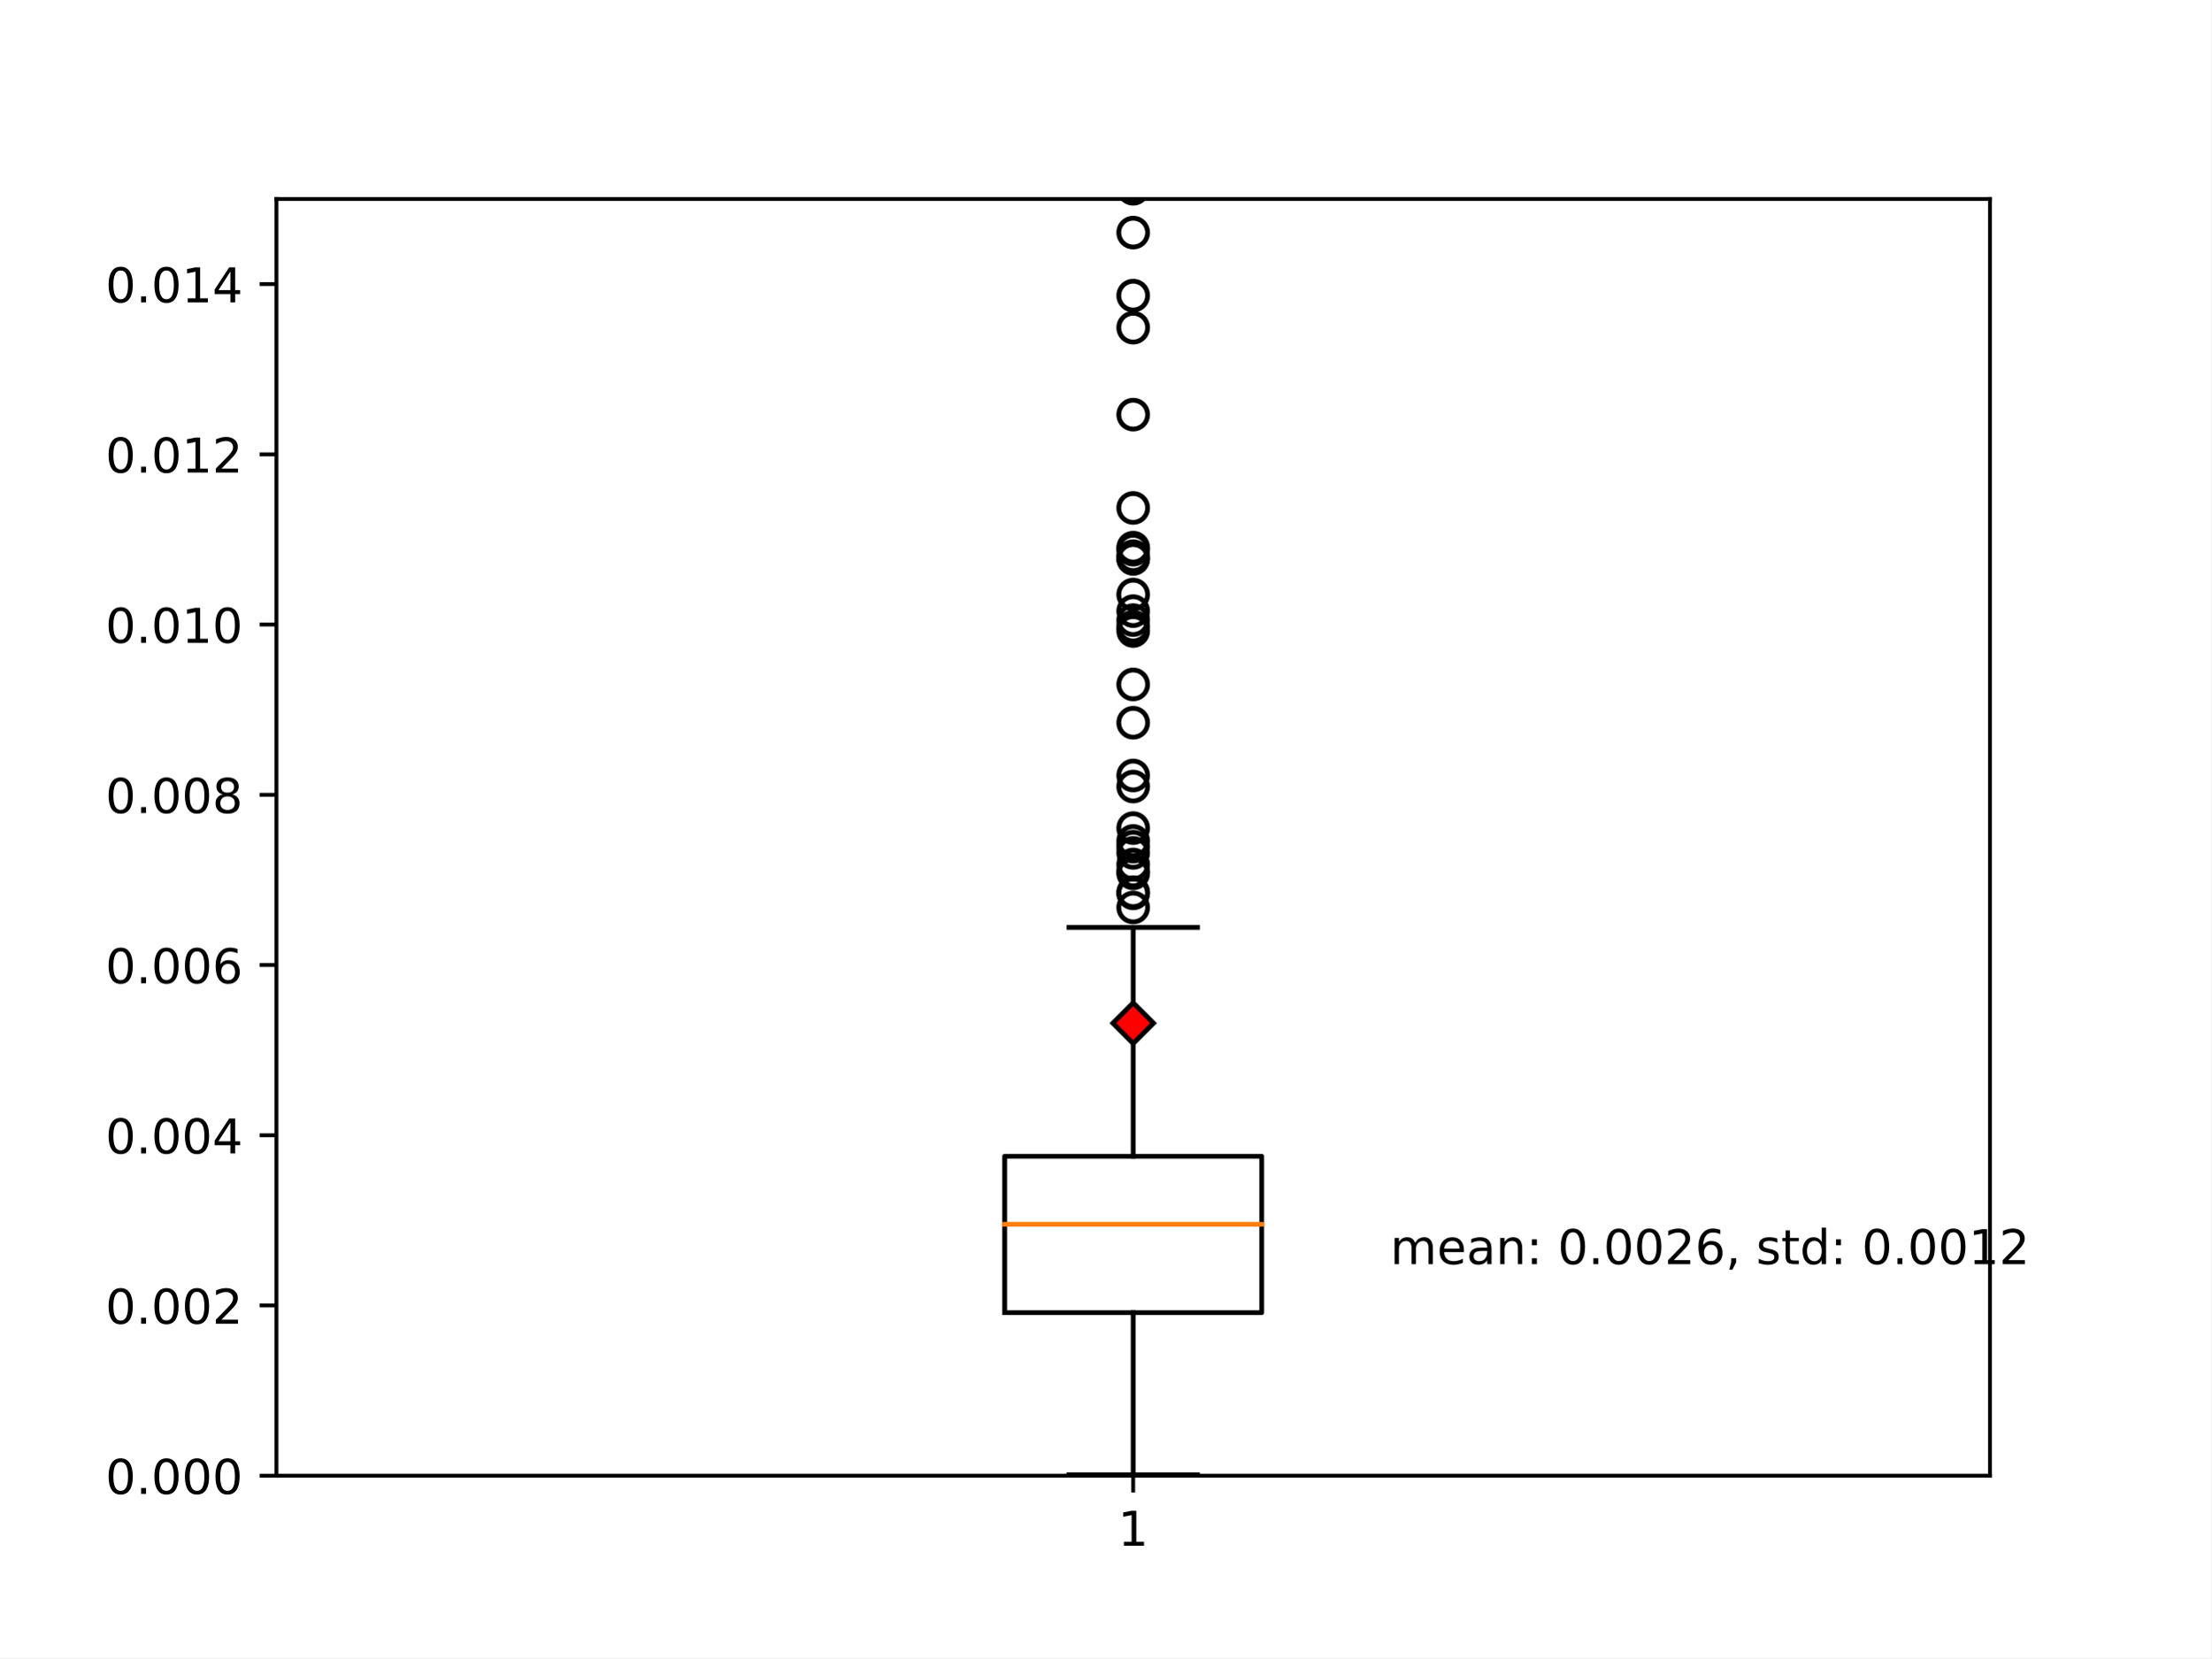
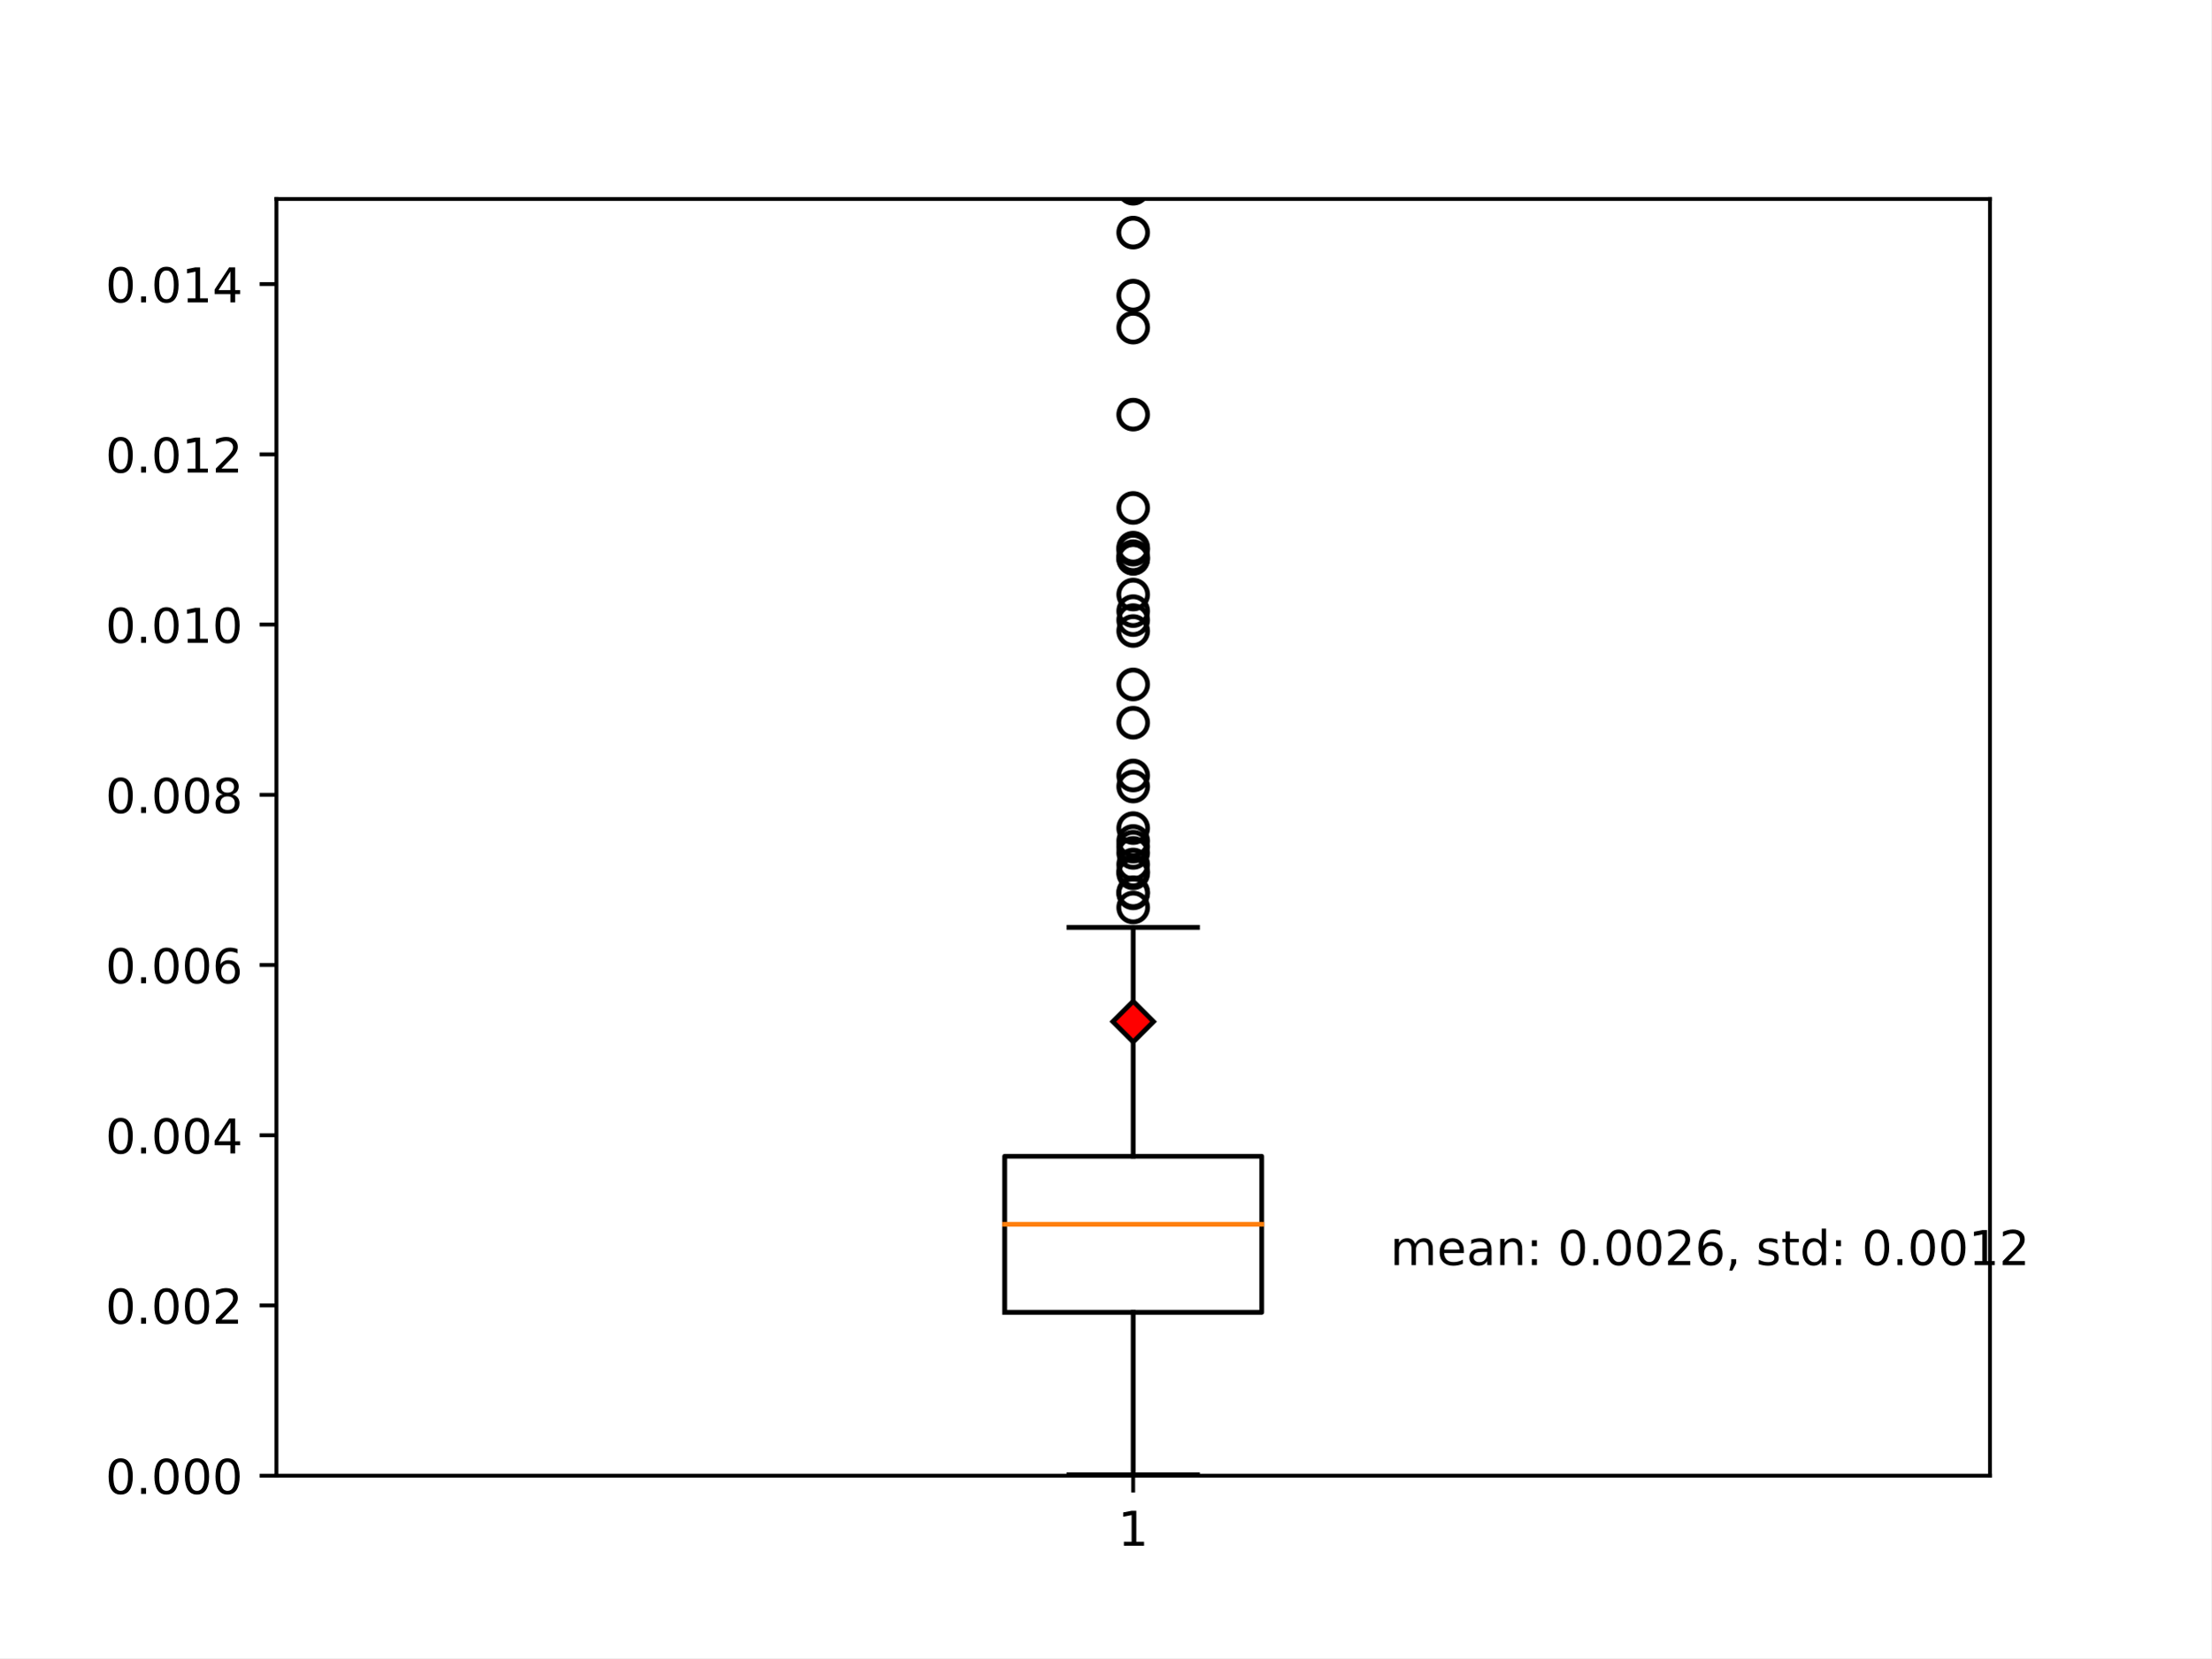
<svg xmlns="http://www.w3.org/2000/svg" xmlns:xlink="http://www.w3.org/1999/xlink" width="460.8pt" height="345.6pt" viewBox="0 0 460.8 345.6" version="1.1">
  <defs>
    <style type="text/css">*{stroke-linejoin: round; stroke-linecap: butt}</style>
  </defs>
  <g id="figure_1">
    <g id="patch_1">
      <path d="M 0 345.6  L 460.8 345.6  L 460.8 0  L 0 0  z " style="fill: #ffffff" />
    </g>
    <g id="axes_1">
      <g id="patch_2">
        <path d="M 57.6 307.584  L 414.72 307.584  L 414.72 41.472  L 57.6 41.472  z " style="fill: #ffffff" />
      </g>
      <g id="matplotlib.axis_1">
        <g id="xtick_1">
          <g id="line2d_1">
            <defs>
-               <path id="me18f598872" d="M 0 0  L 0 3.5  " style="stroke: #000000; stroke-width: 0.8" />
+               <path id="m8064f062df" d="M 0 0  L 0 3.5  " style="stroke: #000000; stroke-width: 0.8" />
            </defs>
            <g>
-               <use xlink:href="#me18f598872" x="236.16" y="307.584" style="stroke: #000000; stroke-width: 0.8" />
+               <use xlink:href="#m8064f062df" x="236.16" y="307.584" style="stroke: #000000; stroke-width: 0.8" />
            </g>
          </g>
          <g id="text_1">
            <g transform="translate(232.9787 322.1824) scale(0.1 -0.1)">
              <defs>
                <path id="DejaVuSans-31" d="M 794 531  L 1825 531  L 1825 4091  L 703 3866  L 703 4441  L 1819 4666  L 2450 4666  L 2450 531  L 3481 531  L 3481 0  L 794 0  L 794 531  z " transform="scale(0.015625)" />
              </defs>
              <use xlink:href="#DejaVuSans-31" />
            </g>
          </g>
        </g>
      </g>
      <g id="matplotlib.axis_2">
        <g id="ytick_1">
          <g id="line2d_2">
            <defs>
-               <path id="m90b66ef2d6" d="M 0 0  L -3.5 0  " style="stroke: #000000; stroke-width: 0.8" />
+               <path id="me418b8f197" d="M 0 0  L -3.5 0  " style="stroke: #000000; stroke-width: 0.8" />
            </defs>
            <g>
-               <use xlink:href="#m90b66ef2d6" x="57.6" y="307.584" style="stroke: #000000; stroke-width: 0.8" />
+               <use xlink:href="#me418b8f197" x="57.6" y="307.584" style="stroke: #000000; stroke-width: 0.8" />
            </g>
          </g>
          <g id="text_2">
            <g transform="translate(21.97188 311.3832) scale(0.1 -0.1)">
              <defs>
                <path id="DejaVuSans-30" d="M 2034 4250  Q 1547 4250 1301 3770  Q 1056 3291 1056 2328  Q 1056 1369 1301 889  Q 1547 409 2034 409  Q 2525 409 2770 889  Q 3016 1369 3016 2328  Q 3016 3291 2770 3770  Q 2525 4250 2034 4250  z M 2034 4750  Q 2819 4750 3233 4129  Q 3647 3509 3647 2328  Q 3647 1150 3233 529  Q 2819 -91 2034 -91  Q 1250 -91 836 529  Q 422 1150 422 2328  Q 422 3509 836 4129  Q 1250 4750 2034 4750  z " transform="scale(0.015625)" />
                <path id="DejaVuSans-2e" d="M 684 794  L 1344 794  L 1344 0  L 684 0  L 684 794  z " transform="scale(0.015625)" />
              </defs>
              <use xlink:href="#DejaVuSans-30" />
              <use xlink:href="#DejaVuSans-2e" x="63.623" />
              <use xlink:href="#DejaVuSans-30" x="95.41" />
              <use xlink:href="#DejaVuSans-30" x="159.033" />
              <use xlink:href="#DejaVuSans-30" x="222.656" />
            </g>
          </g>
        </g>
        <g id="ytick_2">
          <g id="line2d_3">
            <g>
-               <use xlink:href="#m90b66ef2d6" x="57.6" y="272.102" style="stroke: #000000; stroke-width: 0.8" />
+               <use xlink:href="#me418b8f197" x="57.6" y="272.102" style="stroke: #000000; stroke-width: 0.8" />
            </g>
          </g>
          <g id="text_3">
            <g transform="translate(21.97188 275.9016) scale(0.1 -0.1)">
              <defs>
                <path id="DejaVuSans-32" d="M 1228 531  L 3431 531  L 3431 0  L 469 0  L 469 531  Q 828 903 1448 1529  Q 2069 2156 2228 2338  Q 2531 2678 2651 2914  Q 2772 3150 2772 3378  Q 2772 3750 2511 3984  Q 2250 4219 1831 4219  Q 1534 4219 1204 4116  Q 875 4013 500 3803  L 500 4441  Q 881 4594 1212 4672  Q 1544 4750 1819 4750  Q 2544 4750 2975 4387  Q 3406 4025 3406 3419  Q 3406 3131 3298 2873  Q 3191 2616 2906 2266  Q 2828 2175 2409 1742  Q 1991 1309 1228 531  z " transform="scale(0.015625)" />
              </defs>
              <use xlink:href="#DejaVuSans-30" />
              <use xlink:href="#DejaVuSans-2e" x="63.623" />
              <use xlink:href="#DejaVuSans-30" x="95.41" />
              <use xlink:href="#DejaVuSans-30" x="159.033" />
              <use xlink:href="#DejaVuSans-32" x="222.656" />
            </g>
          </g>
        </g>
        <g id="ytick_3">
          <g id="line2d_4">
            <g>
-               <use xlink:href="#m90b66ef2d6" x="57.6" y="236.621" style="stroke: #000000; stroke-width: 0.8" />
+               <use xlink:href="#me418b8f197" x="57.6" y="236.621" style="stroke: #000000; stroke-width: 0.8" />
            </g>
          </g>
          <g id="text_4">
            <g transform="translate(21.97188 240.42) scale(0.1 -0.1)">
              <defs>
                <path id="DejaVuSans-34" d="M 2419 4116  L 825 1625  L 2419 1625  L 2419 4116  z M 2253 4666  L 3047 4666  L 3047 1625  L 3713 1625  L 3713 1100  L 3047 1100  L 3047 0  L 2419 0  L 2419 1100  L 313 1100  L 313 1709  L 2253 4666  z " transform="scale(0.015625)" />
              </defs>
              <use xlink:href="#DejaVuSans-30" />
              <use xlink:href="#DejaVuSans-2e" x="63.623" />
              <use xlink:href="#DejaVuSans-30" x="95.41" />
              <use xlink:href="#DejaVuSans-30" x="159.033" />
              <use xlink:href="#DejaVuSans-34" x="222.656" />
            </g>
          </g>
        </g>
        <g id="ytick_4">
          <g id="line2d_5">
            <g>
-               <use xlink:href="#m90b66ef2d6" x="57.6" y="201.139" style="stroke: #000000; stroke-width: 0.8" />
+               <use xlink:href="#me418b8f197" x="57.6" y="201.139" style="stroke: #000000; stroke-width: 0.8" />
            </g>
          </g>
          <g id="text_5">
            <g transform="translate(21.97188 204.9384) scale(0.1 -0.1)">
              <defs>
                <path id="DejaVuSans-36" d="M 2113 2584  Q 1688 2584 1439 2293  Q 1191 2003 1191 1497  Q 1191 994 1439 701  Q 1688 409 2113 409  Q 2538 409 2786 701  Q 3034 994 3034 1497  Q 3034 2003 2786 2293  Q 2538 2584 2113 2584  z M 3366 4563  L 3366 3988  Q 3128 4100 2886 4159  Q 2644 4219 2406 4219  Q 1781 4219 1451 3797  Q 1122 3375 1075 2522  Q 1259 2794 1537 2939  Q 1816 3084 2150 3084  Q 2853 3084 3261 2657  Q 3669 2231 3669 1497  Q 3669 778 3244 343  Q 2819 -91 2113 -91  Q 1303 -91 875 529  Q 447 1150 447 2328  Q 447 3434 972 4092  Q 1497 4750 2381 4750  Q 2619 4750 2861 4703  Q 3103 4656 3366 4563  z " transform="scale(0.015625)" />
              </defs>
              <use xlink:href="#DejaVuSans-30" />
              <use xlink:href="#DejaVuSans-2e" x="63.623" />
              <use xlink:href="#DejaVuSans-30" x="95.41" />
              <use xlink:href="#DejaVuSans-30" x="159.033" />
              <use xlink:href="#DejaVuSans-36" x="222.656" />
            </g>
          </g>
        </g>
        <g id="ytick_5">
          <g id="line2d_6">
            <g>
-               <use xlink:href="#m90b66ef2d6" x="57.6" y="165.658" style="stroke: #000000; stroke-width: 0.8" />
+               <use xlink:href="#me418b8f197" x="57.6" y="165.658" style="stroke: #000000; stroke-width: 0.8" />
            </g>
          </g>
          <g id="text_6">
            <g transform="translate(21.97188 169.4568) scale(0.1 -0.1)">
              <defs>
                <path id="DejaVuSans-38" d="M 2034 2216  Q 1584 2216 1326 1975  Q 1069 1734 1069 1313  Q 1069 891 1326 650  Q 1584 409 2034 409  Q 2484 409 2743 651  Q 3003 894 3003 1313  Q 3003 1734 2745 1975  Q 2488 2216 2034 2216  z M 1403 2484  Q 997 2584 770 2862  Q 544 3141 544 3541  Q 544 4100 942 4425  Q 1341 4750 2034 4750  Q 2731 4750 3128 4425  Q 3525 4100 3525 3541  Q 3525 3141 3298 2862  Q 3072 2584 2669 2484  Q 3125 2378 3379 2068  Q 3634 1759 3634 1313  Q 3634 634 3220 271  Q 2806 -91 2034 -91  Q 1263 -91 848 271  Q 434 634 434 1313  Q 434 1759 690 2068  Q 947 2378 1403 2484  z M 1172 3481  Q 1172 3119 1398 2916  Q 1625 2713 2034 2713  Q 2441 2713 2670 2916  Q 2900 3119 2900 3481  Q 2900 3844 2670 4047  Q 2441 4250 2034 4250  Q 1625 4250 1398 4047  Q 1172 3844 1172 3481  z " transform="scale(0.015625)" />
              </defs>
              <use xlink:href="#DejaVuSans-30" />
              <use xlink:href="#DejaVuSans-2e" x="63.623" />
              <use xlink:href="#DejaVuSans-30" x="95.41" />
              <use xlink:href="#DejaVuSans-30" x="159.033" />
              <use xlink:href="#DejaVuSans-38" x="222.656" />
            </g>
          </g>
        </g>
        <g id="ytick_6">
          <g id="line2d_7">
            <g>
-               <use xlink:href="#m90b66ef2d6" x="57.6" y="130.176" style="stroke: #000000; stroke-width: 0.8" />
+               <use xlink:href="#me418b8f197" x="57.6" y="130.176" style="stroke: #000000; stroke-width: 0.8" />
            </g>
          </g>
          <g id="text_7">
            <g transform="translate(21.97188 133.9752) scale(0.1 -0.1)">
              <use xlink:href="#DejaVuSans-30" />
              <use xlink:href="#DejaVuSans-2e" x="63.623" />
              <use xlink:href="#DejaVuSans-30" x="95.41" />
              <use xlink:href="#DejaVuSans-31" x="159.033" />
              <use xlink:href="#DejaVuSans-30" x="222.656" />
            </g>
          </g>
        </g>
        <g id="ytick_7">
          <g id="line2d_8">
            <g>
-               <use xlink:href="#m90b66ef2d6" x="57.6" y="94.694" style="stroke: #000000; stroke-width: 0.8" />
+               <use xlink:href="#me418b8f197" x="57.6" y="94.694" style="stroke: #000000; stroke-width: 0.8" />
            </g>
          </g>
          <g id="text_8">
            <g transform="translate(21.97188 98.49362) scale(0.1 -0.1)">
              <use xlink:href="#DejaVuSans-30" />
              <use xlink:href="#DejaVuSans-2e" x="63.623" />
              <use xlink:href="#DejaVuSans-30" x="95.41" />
              <use xlink:href="#DejaVuSans-31" x="159.033" />
              <use xlink:href="#DejaVuSans-32" x="222.656" />
            </g>
          </g>
        </g>
        <g id="ytick_8">
          <g id="line2d_9">
            <g>
-               <use xlink:href="#m90b66ef2d6" x="57.6" y="59.213" style="stroke: #000000; stroke-width: 0.8" />
+               <use xlink:href="#me418b8f197" x="57.6" y="59.213" style="stroke: #000000; stroke-width: 0.8" />
            </g>
          </g>
          <g id="text_9">
            <g transform="translate(21.97188 63.01202) scale(0.1 -0.1)">
              <use xlink:href="#DejaVuSans-30" />
              <use xlink:href="#DejaVuSans-2e" x="63.623" />
              <use xlink:href="#DejaVuSans-30" x="95.41" />
              <use xlink:href="#DejaVuSans-31" x="159.033" />
              <use xlink:href="#DejaVuSans-34" x="222.656" />
            </g>
          </g>
        </g>
      </g>
      <g id="line2d_10">
-         <path d="M 209.376 273.601  L 262.944 273.601  L 262.944 241.008  L 209.376 241.008  L 209.376 273.601  " clip-path="url(#p8f504ad014)" style="fill: none; stroke: #000000; stroke-linecap: square" />
+         <path d="M 209.376 273.536  L 262.944 273.536  L 262.944 241.008  L 209.376 241.008  L 209.376 273.536  " clip-path="url(#p89963f2bda)" style="fill: none; stroke: #000000; stroke-linecap: square" />
      </g>
      <g id="line2d_11">
-         <path d="M 236.16 273.601  L 236.16 307.407  " clip-path="url(#p8f504ad014)" style="fill: none; stroke: #000000; stroke-linecap: square" />
+         <path d="M 236.16 273.536  L 236.16 307.407  " clip-path="url(#p89963f2bda)" style="fill: none; stroke: #000000; stroke-linecap: square" />
      </g>
      <g id="line2d_12">
-         <path d="M 236.16 241.008  L 236.16 193.303  " clip-path="url(#p8f504ad014)" style="fill: none; stroke: #000000; stroke-linecap: square" />
+         <path d="M 236.16 241.008  L 236.16 193.303  " clip-path="url(#p89963f2bda)" style="fill: none; stroke: #000000; stroke-linecap: square" />
      </g>
      <g id="line2d_13">
-         <path d="M 222.768 307.407  L 249.552 307.407  " clip-path="url(#p8f504ad014)" style="fill: none; stroke: #000000; stroke-linecap: square" />
+         <path d="M 222.768 307.407  L 249.552 307.407  " clip-path="url(#p89963f2bda)" style="fill: none; stroke: #000000; stroke-linecap: square" />
      </g>
      <g id="line2d_14">
-         <path d="M 222.768 193.303  L 249.552 193.303  " clip-path="url(#p8f504ad014)" style="fill: none; stroke: #000000; stroke-linecap: square" />
+         <path d="M 222.768 193.303  L 249.552 193.303  " clip-path="url(#p89963f2bda)" style="fill: none; stroke: #000000; stroke-linecap: square" />
      </g>
      <g id="line2d_15">
        <defs>
-           <path id="m7968eb0f62" d="M 0 3  C 0.796 3 1.559 2.684 2.121 2.121  C 2.684 1.559 3 0.796 3 0  C 3 -0.796 2.684 -1.559 2.121 -2.121  C 1.559 -2.684 0.796 -3 0 -3  C -0.796 -3 -1.559 -2.684 -2.121 -2.121  C -2.684 -1.559 -3 -0.796 -3 0  C -3 0.796 -2.684 1.559 -2.121 2.121  C -1.559 2.684 -0.796 3 0 3  z " style="stroke: #000000" />
+           <path id="m364a7f0fc4" d="M 0 3  C 0.796 3 1.559 2.684 2.121 2.121  C 2.684 1.559 3 0.796 3 0  C 3 -0.796 2.684 -1.559 2.121 -2.121  C 1.559 -2.684 0.796 -3 0 -3  C -0.796 -3 -1.559 -2.684 -2.121 -2.121  C -2.684 -1.559 -3 -0.796 -3 0  C -3 0.796 -2.684 1.559 -2.121 2.121  C -1.559 2.684 -0.796 3 0 3  z " style="stroke: #000000" />
        </defs>
-         <g clip-path="url(#p8f504ad014)">
-           <use xlink:href="#m7968eb0f62" x="236.16" y="130.583" style="fill-opacity: 0; stroke: #000000" />
-           <use xlink:href="#m7968eb0f62" x="236.16" y="-1" style="fill-opacity: 0; stroke: #000000" />
-           <use xlink:href="#m7968eb0f62" x="236.16" y="-1" style="fill-opacity: 0; stroke: #000000" />
-           <use xlink:href="#m7968eb0f62" x="236.16" y="39.342" style="fill-opacity: 0; stroke: #000000" />
-           <use xlink:href="#m7968eb0f62" x="236.16" y="129.245" style="fill-opacity: 0; stroke: #000000" />
-           <use xlink:href="#m7968eb0f62" x="236.16" y="181.619" style="fill-opacity: 0; stroke: #000000" />
-           <use xlink:href="#m7968eb0f62" x="236.16" y="-1" style="fill-opacity: 0; stroke: #000000" />
-           <use xlink:href="#m7968eb0f62" x="236.16" y="-1" style="fill-opacity: 0; stroke: #000000" />
-           <use xlink:href="#m7968eb0f62" x="236.16" y="68.289" style="fill-opacity: 0; stroke: #000000" />
-           <use xlink:href="#m7968eb0f62" x="236.16" y="150.641" style="fill-opacity: 0; stroke: #000000" />
-           <use xlink:href="#m7968eb0f62" x="236.16" y="-1" style="fill-opacity: 0; stroke: #000000" />
-           <use xlink:href="#m7968eb0f62" x="236.16" y="-1" style="fill-opacity: 0; stroke: #000000" />
-           <use xlink:href="#m7968eb0f62" x="236.16" y="25.992" style="fill-opacity: 0; stroke: #000000" />
-           <use xlink:href="#m7968eb0f62" x="236.16" y="116.432" style="fill-opacity: 0; stroke: #000000" />
-           <use xlink:href="#m7968eb0f62" x="236.16" y="175.277" style="fill-opacity: 0; stroke: #000000" />
-           <use xlink:href="#m7968eb0f62" x="236.16" y="-1" style="fill-opacity: 0; stroke: #000000" />
-           <use xlink:href="#m7968eb0f62" x="236.16" y="-1" style="fill-opacity: 0; stroke: #000000" />
-           <use xlink:href="#m7968eb0f62" x="236.16" y="22.794" style="fill-opacity: 0; stroke: #000000" />
-           <use xlink:href="#m7968eb0f62" x="236.16" y="114.568" style="fill-opacity: 0; stroke: #000000" />
-           <use xlink:href="#m7968eb0f62" x="236.16" y="182.042" style="fill-opacity: 0; stroke: #000000" />
-           <use xlink:href="#m7968eb0f62" x="236.16" y="-1" style="fill-opacity: 0; stroke: #000000" />
-           <use xlink:href="#m7968eb0f62" x="236.16" y="-1" style="fill-opacity: 0; stroke: #000000" />
-           <use xlink:href="#m7968eb0f62" x="236.16" y="116.482" style="fill-opacity: 0; stroke: #000000" />
-           <use xlink:href="#m7968eb0f62" x="236.16" y="-1" style="fill-opacity: 0; stroke: #000000" />
-           <use xlink:href="#m7968eb0f62" x="236.16" y="-1" style="fill-opacity: 0; stroke: #000000" />
-           <use xlink:href="#m7968eb0f62" x="236.16" y="8.281" style="fill-opacity: 0; stroke: #000000" />
-           <use xlink:href="#m7968eb0f62" x="236.16" y="105.867" style="fill-opacity: 0; stroke: #000000" />
-           <use xlink:href="#m7968eb0f62" x="236.16" y="180.183" style="fill-opacity: 0; stroke: #000000" />
-           <use xlink:href="#m7968eb0f62" x="236.16" y="-1" style="fill-opacity: 0; stroke: #000000" />
-           <use xlink:href="#m7968eb0f62" x="236.16" y="-1" style="fill-opacity: 0; stroke: #000000" />
-           <use xlink:href="#m7968eb0f62" x="236.16" y="86.416" style="fill-opacity: 0; stroke: #000000" />
-           <use xlink:href="#m7968eb0f62" x="236.16" y="161.633" style="fill-opacity: 0; stroke: #000000" />
-           <use xlink:href="#m7968eb0f62" x="236.16" y="-1" style="fill-opacity: 0; stroke: #000000" />
-           <use xlink:href="#m7968eb0f62" x="236.16" y="-1" style="fill-opacity: 0; stroke: #000000" />
-           <use xlink:href="#m7968eb0f62" x="236.16" y="19.756" style="fill-opacity: 0; stroke: #000000" />
-           <use xlink:href="#m7968eb0f62" x="236.16" y="123.92" style="fill-opacity: 0; stroke: #000000" />
-           <use xlink:href="#m7968eb0f62" x="236.16" y="185.969" style="fill-opacity: 0; stroke: #000000" />
-           <use xlink:href="#m7968eb0f62" x="236.16" y="131.519" style="fill-opacity: 0; stroke: #000000" />
-           <use xlink:href="#m7968eb0f62" x="236.16" y="177.767" style="fill-opacity: 0; stroke: #000000" />
-           <use xlink:href="#m7968eb0f62" x="236.16" y="-1" style="fill-opacity: 0; stroke: #000000" />
-           <use xlink:href="#m7968eb0f62" x="236.16" y="-1" style="fill-opacity: 0; stroke: #000000" />
-           <use xlink:href="#m7968eb0f62" x="236.16" y="48.475" style="fill-opacity: 0; stroke: #000000" />
-           <use xlink:href="#m7968eb0f62" x="236.16" y="142.657" style="fill-opacity: 0; stroke: #000000" />
-           <use xlink:href="#m7968eb0f62" x="236.16" y="-1" style="fill-opacity: 0; stroke: #000000" />
-           <use xlink:href="#m7968eb0f62" x="236.16" y="-1" style="fill-opacity: 0; stroke: #000000" />
-           <use xlink:href="#m7968eb0f62" x="236.16" y="30.65" style="fill-opacity: 0; stroke: #000000" />
-           <use xlink:href="#m7968eb0f62" x="236.16" y="127.374" style="fill-opacity: 0; stroke: #000000" />
-           <use xlink:href="#m7968eb0f62" x="236.16" y="172.604" style="fill-opacity: 0; stroke: #000000" />
-           <use xlink:href="#m7968eb0f62" x="236.16" y="-1" style="fill-opacity: 0; stroke: #000000" />
-           <use xlink:href="#m7968eb0f62" x="236.16" y="-1" style="fill-opacity: 0; stroke: #000000" />
-           <use xlink:href="#m7968eb0f62" x="236.16" y="-0.784" style="fill-opacity: 0; stroke: #000000" />
-           <use xlink:href="#m7968eb0f62" x="236.16" y="114.139" style="fill-opacity: 0; stroke: #000000" />
-           <use xlink:href="#m7968eb0f62" x="236.16" y="-1" style="fill-opacity: 0; stroke: #000000" />
-           <use xlink:href="#m7968eb0f62" x="236.16" y="-1" style="fill-opacity: 0; stroke: #000000" />
-           <use xlink:href="#m7968eb0f62" x="236.16" y="61.608" style="fill-opacity: 0; stroke: #000000" />
-           <use xlink:href="#m7968eb0f62" x="236.16" y="163.94" style="fill-opacity: 0; stroke: #000000" />
-           <use xlink:href="#m7968eb0f62" x="236.16" y="6.905" style="fill-opacity: 0; stroke: #000000" />
-           <use xlink:href="#m7968eb0f62" x="236.16" y="115.918" style="fill-opacity: 0; stroke: #000000" />
-           <use xlink:href="#m7968eb0f62" x="236.16" y="176.471" style="fill-opacity: 0; stroke: #000000" />
-           <use xlink:href="#m7968eb0f62" x="236.16" y="189.151" style="fill-opacity: 0; stroke: #000000" />
-           <use xlink:href="#m7968eb0f62" x="236.16" y="186.205" style="fill-opacity: 0; stroke: #000000" />
+         <g clip-path="url(#p89963f2bda)">
+           <use xlink:href="#m364a7f0fc4" x="236.16" y="-1" style="fill-opacity: 0; stroke: #000000" />
+           <use xlink:href="#m364a7f0fc4" x="236.16" y="39.342" style="fill-opacity: 0; stroke: #000000" />
+           <use xlink:href="#m364a7f0fc4" x="236.16" y="129.245" style="fill-opacity: 0; stroke: #000000" />
+           <use xlink:href="#m364a7f0fc4" x="236.16" y="181.619" style="fill-opacity: 0; stroke: #000000" />
+           <use xlink:href="#m364a7f0fc4" x="236.16" y="-1" style="fill-opacity: 0; stroke: #000000" />
+           <use xlink:href="#m364a7f0fc4" x="236.16" y="-1" style="fill-opacity: 0; stroke: #000000" />
+           <use xlink:href="#m364a7f0fc4" x="236.16" y="68.289" style="fill-opacity: 0; stroke: #000000" />
+           <use xlink:href="#m364a7f0fc4" x="236.16" y="150.641" style="fill-opacity: 0; stroke: #000000" />
+           <use xlink:href="#m364a7f0fc4" x="236.16" y="-1" style="fill-opacity: 0; stroke: #000000" />
+           <use xlink:href="#m364a7f0fc4" x="236.16" y="-1" style="fill-opacity: 0; stroke: #000000" />
+           <use xlink:href="#m364a7f0fc4" x="236.16" y="25.992" style="fill-opacity: 0; stroke: #000000" />
+           <use xlink:href="#m364a7f0fc4" x="236.16" y="116.432" style="fill-opacity: 0; stroke: #000000" />
+           <use xlink:href="#m364a7f0fc4" x="236.16" y="175.277" style="fill-opacity: 0; stroke: #000000" />
+           <use xlink:href="#m364a7f0fc4" x="236.16" y="-1" style="fill-opacity: 0; stroke: #000000" />
+           <use xlink:href="#m364a7f0fc4" x="236.16" y="-1" style="fill-opacity: 0; stroke: #000000" />
+           <use xlink:href="#m364a7f0fc4" x="236.16" y="22.794" style="fill-opacity: 0; stroke: #000000" />
+           <use xlink:href="#m364a7f0fc4" x="236.16" y="114.568" style="fill-opacity: 0; stroke: #000000" />
+           <use xlink:href="#m364a7f0fc4" x="236.16" y="182.042" style="fill-opacity: 0; stroke: #000000" />
+           <use xlink:href="#m364a7f0fc4" x="236.16" y="-1" style="fill-opacity: 0; stroke: #000000" />
+           <use xlink:href="#m364a7f0fc4" x="236.16" y="-1" style="fill-opacity: 0; stroke: #000000" />
+           <use xlink:href="#m364a7f0fc4" x="236.16" y="116.482" style="fill-opacity: 0; stroke: #000000" />
+           <use xlink:href="#m364a7f0fc4" x="236.16" y="-1" style="fill-opacity: 0; stroke: #000000" />
+           <use xlink:href="#m364a7f0fc4" x="236.16" y="-1" style="fill-opacity: 0; stroke: #000000" />
+           <use xlink:href="#m364a7f0fc4" x="236.16" y="8.281" style="fill-opacity: 0; stroke: #000000" />
+           <use xlink:href="#m364a7f0fc4" x="236.16" y="105.867" style="fill-opacity: 0; stroke: #000000" />
+           <use xlink:href="#m364a7f0fc4" x="236.16" y="180.183" style="fill-opacity: 0; stroke: #000000" />
+           <use xlink:href="#m364a7f0fc4" x="236.16" y="-1" style="fill-opacity: 0; stroke: #000000" />
+           <use xlink:href="#m364a7f0fc4" x="236.16" y="-1" style="fill-opacity: 0; stroke: #000000" />
+           <use xlink:href="#m364a7f0fc4" x="236.16" y="86.416" style="fill-opacity: 0; stroke: #000000" />
+           <use xlink:href="#m364a7f0fc4" x="236.16" y="161.633" style="fill-opacity: 0; stroke: #000000" />
+           <use xlink:href="#m364a7f0fc4" x="236.16" y="-1" style="fill-opacity: 0; stroke: #000000" />
+           <use xlink:href="#m364a7f0fc4" x="236.16" y="-1" style="fill-opacity: 0; stroke: #000000" />
+           <use xlink:href="#m364a7f0fc4" x="236.16" y="19.756" style="fill-opacity: 0; stroke: #000000" />
+           <use xlink:href="#m364a7f0fc4" x="236.16" y="123.92" style="fill-opacity: 0; stroke: #000000" />
+           <use xlink:href="#m364a7f0fc4" x="236.16" y="185.969" style="fill-opacity: 0; stroke: #000000" />
+           <use xlink:href="#m364a7f0fc4" x="236.16" y="131.519" style="fill-opacity: 0; stroke: #000000" />
+           <use xlink:href="#m364a7f0fc4" x="236.16" y="177.767" style="fill-opacity: 0; stroke: #000000" />
+           <use xlink:href="#m364a7f0fc4" x="236.16" y="-1" style="fill-opacity: 0; stroke: #000000" />
+           <use xlink:href="#m364a7f0fc4" x="236.16" y="-1" style="fill-opacity: 0; stroke: #000000" />
+           <use xlink:href="#m364a7f0fc4" x="236.16" y="48.475" style="fill-opacity: 0; stroke: #000000" />
+           <use xlink:href="#m364a7f0fc4" x="236.16" y="142.657" style="fill-opacity: 0; stroke: #000000" />
+           <use xlink:href="#m364a7f0fc4" x="236.16" y="-1" style="fill-opacity: 0; stroke: #000000" />
+           <use xlink:href="#m364a7f0fc4" x="236.16" y="-1" style="fill-opacity: 0; stroke: #000000" />
+           <use xlink:href="#m364a7f0fc4" x="236.16" y="30.65" style="fill-opacity: 0; stroke: #000000" />
+           <use xlink:href="#m364a7f0fc4" x="236.16" y="127.374" style="fill-opacity: 0; stroke: #000000" />
+           <use xlink:href="#m364a7f0fc4" x="236.16" y="172.604" style="fill-opacity: 0; stroke: #000000" />
+           <use xlink:href="#m364a7f0fc4" x="236.16" y="-1" style="fill-opacity: 0; stroke: #000000" />
+           <use xlink:href="#m364a7f0fc4" x="236.16" y="-1" style="fill-opacity: 0; stroke: #000000" />
+           <use xlink:href="#m364a7f0fc4" x="236.16" y="-0.784" style="fill-opacity: 0; stroke: #000000" />
+           <use xlink:href="#m364a7f0fc4" x="236.16" y="114.139" style="fill-opacity: 0; stroke: #000000" />
+           <use xlink:href="#m364a7f0fc4" x="236.16" y="-1" style="fill-opacity: 0; stroke: #000000" />
+           <use xlink:href="#m364a7f0fc4" x="236.16" y="-1" style="fill-opacity: 0; stroke: #000000" />
+           <use xlink:href="#m364a7f0fc4" x="236.16" y="61.608" style="fill-opacity: 0; stroke: #000000" />
+           <use xlink:href="#m364a7f0fc4" x="236.16" y="163.94" style="fill-opacity: 0; stroke: #000000" />
+           <use xlink:href="#m364a7f0fc4" x="236.16" y="6.905" style="fill-opacity: 0; stroke: #000000" />
+           <use xlink:href="#m364a7f0fc4" x="236.16" y="115.918" style="fill-opacity: 0; stroke: #000000" />
+           <use xlink:href="#m364a7f0fc4" x="236.16" y="176.471" style="fill-opacity: 0; stroke: #000000" />
+           <use xlink:href="#m364a7f0fc4" x="236.16" y="189.151" style="fill-opacity: 0; stroke: #000000" />
+           <use xlink:href="#m364a7f0fc4" x="236.16" y="186.205" style="fill-opacity: 0; stroke: #000000" />
        </g>
      </g>
      <g id="line2d_16">
-         <path d="M 209.376 255.178  L 262.944 255.178  " clip-path="url(#p8f504ad014)" style="fill: none; stroke: #ff7f0e; stroke-linecap: square" />
+         <path d="M 209.376 255.178  L 262.944 255.178  " clip-path="url(#p89963f2bda)" style="fill: none; stroke: #ff7f0e; stroke-linecap: square" />
      </g>
      <g id="line2d_17">
        <defs>
-           <path id="me9895ffe21" d="M -0 4.243  L 4.243 0  L 0 -4.243  L -4.243 -0  z " style="stroke: #000000; stroke-linejoin: miter" />
+           <path id="m3e469e12f4" d="M -0 4.243  L 4.243 0  L 0 -4.243  L -4.243 -0  z " style="stroke: #000000; stroke-linejoin: miter" />
        </defs>
-         <g clip-path="url(#p8f504ad014)">
-           <use xlink:href="#me9895ffe21" x="236.16" y="213.261" style="fill: #ff0000; stroke: #000000; stroke-linejoin: miter" />
+         <g clip-path="url(#p89963f2bda)">
+           <use xlink:href="#m3e469e12f4" x="236.16" y="212.937" style="fill: #ff0000; stroke: #000000; stroke-linejoin: miter" />
        </g>
      </g>
      <g id="patch_3">
        <path d="M 57.6 307.584  L 57.6 41.472  " style="fill: none; stroke: #000000; stroke-width: 0.8; stroke-linejoin: miter; stroke-linecap: square" />
      </g>
      <g id="patch_4">
        <path d="M 414.72 307.584  L 414.72 41.472  " style="fill: none; stroke: #000000; stroke-width: 0.8; stroke-linejoin: miter; stroke-linecap: square" />
      </g>
      <g id="patch_5">
        <path d="M 57.6 307.584  L 414.72 307.584  " style="fill: none; stroke: #000000; stroke-width: 0.8; stroke-linejoin: miter; stroke-linecap: square" />
      </g>
      <g id="patch_6">
        <path d="M 57.6 41.472  L 414.72 41.472  " style="fill: none; stroke: #000000; stroke-width: 0.8; stroke-linejoin: miter; stroke-linecap: square" />
      </g>
      <g id="text_10">
-         <g transform="translate(289.728 263.4881) scale(0.1 -0.1)">
+         <g transform="translate(289.728 263.6852) scale(0.1 -0.1)">
          <defs>
            <path id="DejaVuSans-6d" d="M 3328 2828  Q 3544 3216 3844 3400  Q 4144 3584 4550 3584  Q 5097 3584 5394 3201  Q 5691 2819 5691 2113  L 5691 0  L 5113 0  L 5113 2094  Q 5113 2597 4934 2840  Q 4756 3084 4391 3084  Q 3944 3084 3684 2787  Q 3425 2491 3425 1978  L 3425 0  L 2847 0  L 2847 2094  Q 2847 2600 2669 2842  Q 2491 3084 2119 3084  Q 1678 3084 1418 2786  Q 1159 2488 1159 1978  L 1159 0  L 581 0  L 581 3500  L 1159 3500  L 1159 2956  Q 1356 3278 1631 3431  Q 1906 3584 2284 3584  Q 2666 3584 2933 3390  Q 3200 3197 3328 2828  z " transform="scale(0.015625)" />
            <path id="DejaVuSans-65" d="M 3597 1894  L 3597 1613  L 953 1613  Q 991 1019 1311 708  Q 1631 397 2203 397  Q 2534 397 2845 478  Q 3156 559 3463 722  L 3463 178  Q 3153 47 2828 -22  Q 2503 -91 2169 -91  Q 1331 -91 842 396  Q 353 884 353 1716  Q 353 2575 817 3079  Q 1281 3584 2069 3584  Q 2775 3584 3186 3129  Q 3597 2675 3597 1894  z M 3022 2063  Q 3016 2534 2758 2815  Q 2500 3097 2075 3097  Q 1594 3097 1305 2825  Q 1016 2553 972 2059  L 3022 2063  z " transform="scale(0.015625)" />
            <path id="DejaVuSans-61" d="M 2194 1759  Q 1497 1759 1228 1600  Q 959 1441 959 1056  Q 959 750 1161 570  Q 1363 391 1709 391  Q 2188 391 2477 730  Q 2766 1069 2766 1631  L 2766 1759  L 2194 1759  z M 3341 1997  L 3341 0  L 2766 0  L 2766 531  Q 2569 213 2275 61  Q 1981 -91 1556 -91  Q 1019 -91 701 211  Q 384 513 384 1019  Q 384 1609 779 1909  Q 1175 2209 1959 2209  L 2766 2209  L 2766 2266  Q 2766 2663 2505 2880  Q 2244 3097 1772 3097  Q 1472 3097 1187 3025  Q 903 2953 641 2809  L 641 3341  Q 956 3463 1253 3523  Q 1550 3584 1831 3584  Q 2591 3584 2966 3190  Q 3341 2797 3341 1997  z " transform="scale(0.015625)" />
            <path id="DejaVuSans-6e" d="M 3513 2113  L 3513 0  L 2938 0  L 2938 2094  Q 2938 2591 2744 2837  Q 2550 3084 2163 3084  Q 1697 3084 1428 2787  Q 1159 2491 1159 1978  L 1159 0  L 581 0  L 581 3500  L 1159 3500  L 1159 2956  Q 1366 3272 1645 3428  Q 1925 3584 2291 3584  Q 2894 3584 3203 3211  Q 3513 2838 3513 2113  z " transform="scale(0.015625)" />
            <path id="DejaVuSans-3a" d="M 750 794  L 1409 794  L 1409 0  L 750 0  L 750 794  z M 750 3309  L 1409 3309  L 1409 2516  L 750 2516  L 750 3309  z " transform="scale(0.015625)" />
            <path id="DejaVuSans-20" transform="scale(0.015625)" />
            <path id="DejaVuSans-2c" d="M 750 794  L 1409 794  L 1409 256  L 897 -744  L 494 -744  L 750 256  L 750 794  z " transform="scale(0.015625)" />
            <path id="DejaVuSans-73" d="M 2834 3397  L 2834 2853  Q 2591 2978 2328 3040  Q 2066 3103 1784 3103  Q 1356 3103 1142 2972  Q 928 2841 928 2578  Q 928 2378 1081 2264  Q 1234 2150 1697 2047  L 1894 2003  Q 2506 1872 2764 1633  Q 3022 1394 3022 966  Q 3022 478 2636 193  Q 2250 -91 1575 -91  Q 1294 -91 989 -36  Q 684 19 347 128  L 347 722  Q 666 556 975 473  Q 1284 391 1588 391  Q 1994 391 2212 530  Q 2431 669 2431 922  Q 2431 1156 2273 1281  Q 2116 1406 1581 1522  L 1381 1569  Q 847 1681 609 1914  Q 372 2147 372 2553  Q 372 3047 722 3315  Q 1072 3584 1716 3584  Q 2034 3584 2315 3537  Q 2597 3491 2834 3397  z " transform="scale(0.015625)" />
            <path id="DejaVuSans-74" d="M 1172 4494  L 1172 3500  L 2356 3500  L 2356 3053  L 1172 3053  L 1172 1153  Q 1172 725 1289 603  Q 1406 481 1766 481  L 2356 481  L 2356 0  L 1766 0  Q 1100 0 847 248  Q 594 497 594 1153  L 594 3053  L 172 3053  L 172 3500  L 594 3500  L 594 4494  L 1172 4494  z " transform="scale(0.015625)" />
            <path id="DejaVuSans-64" d="M 2906 2969  L 2906 4863  L 3481 4863  L 3481 0  L 2906 0  L 2906 525  Q 2725 213 2448 61  Q 2172 -91 1784 -91  Q 1150 -91 751 415  Q 353 922 353 1747  Q 353 2572 751 3078  Q 1150 3584 1784 3584  Q 2172 3584 2448 3432  Q 2725 3281 2906 2969  z M 947 1747  Q 947 1113 1208 752  Q 1469 391 1925 391  Q 2381 391 2643 752  Q 2906 1113 2906 1747  Q 2906 2381 2643 2742  Q 2381 3103 1925 3103  Q 1469 3103 1208 2742  Q 947 2381 947 1747  z " transform="scale(0.015625)" />
          </defs>
          <use xlink:href="#DejaVuSans-6d" />
          <use xlink:href="#DejaVuSans-65" x="97.412" />
          <use xlink:href="#DejaVuSans-61" x="158.936" />
          <use xlink:href="#DejaVuSans-6e" x="220.215" />
          <use xlink:href="#DejaVuSans-3a" x="283.594" />
          <use xlink:href="#DejaVuSans-20" x="317.285" />
          <use xlink:href="#DejaVuSans-30" x="349.072" />
          <use xlink:href="#DejaVuSans-2e" x="412.695" />
          <use xlink:href="#DejaVuSans-30" x="444.482" />
          <use xlink:href="#DejaVuSans-30" x="508.105" />
          <use xlink:href="#DejaVuSans-32" x="571.729" />
          <use xlink:href="#DejaVuSans-36" x="635.352" />
          <use xlink:href="#DejaVuSans-2c" x="698.975" />
          <use xlink:href="#DejaVuSans-20" x="730.762" />
          <use xlink:href="#DejaVuSans-73" x="762.549" />
          <use xlink:href="#DejaVuSans-74" x="814.648" />
          <use xlink:href="#DejaVuSans-64" x="853.857" />
          <use xlink:href="#DejaVuSans-3a" x="917.334" />
          <use xlink:href="#DejaVuSans-20" x="951.025" />
          <use xlink:href="#DejaVuSans-30" x="982.812" />
          <use xlink:href="#DejaVuSans-2e" x="1046.436" />
          <use xlink:href="#DejaVuSans-30" x="1078.223" />
          <use xlink:href="#DejaVuSans-30" x="1141.846" />
          <use xlink:href="#DejaVuSans-31" x="1205.469" />
          <use xlink:href="#DejaVuSans-32" x="1269.092" />
        </g>
      </g>
    </g>
  </g>
  <defs>
-     <clipPath id="p8f504ad014">
+     <clipPath id="p89963f2bda">
      <rect x="57.6" y="41.472" width="357.12" height="266.112" />
    </clipPath>
  </defs>
</svg>
